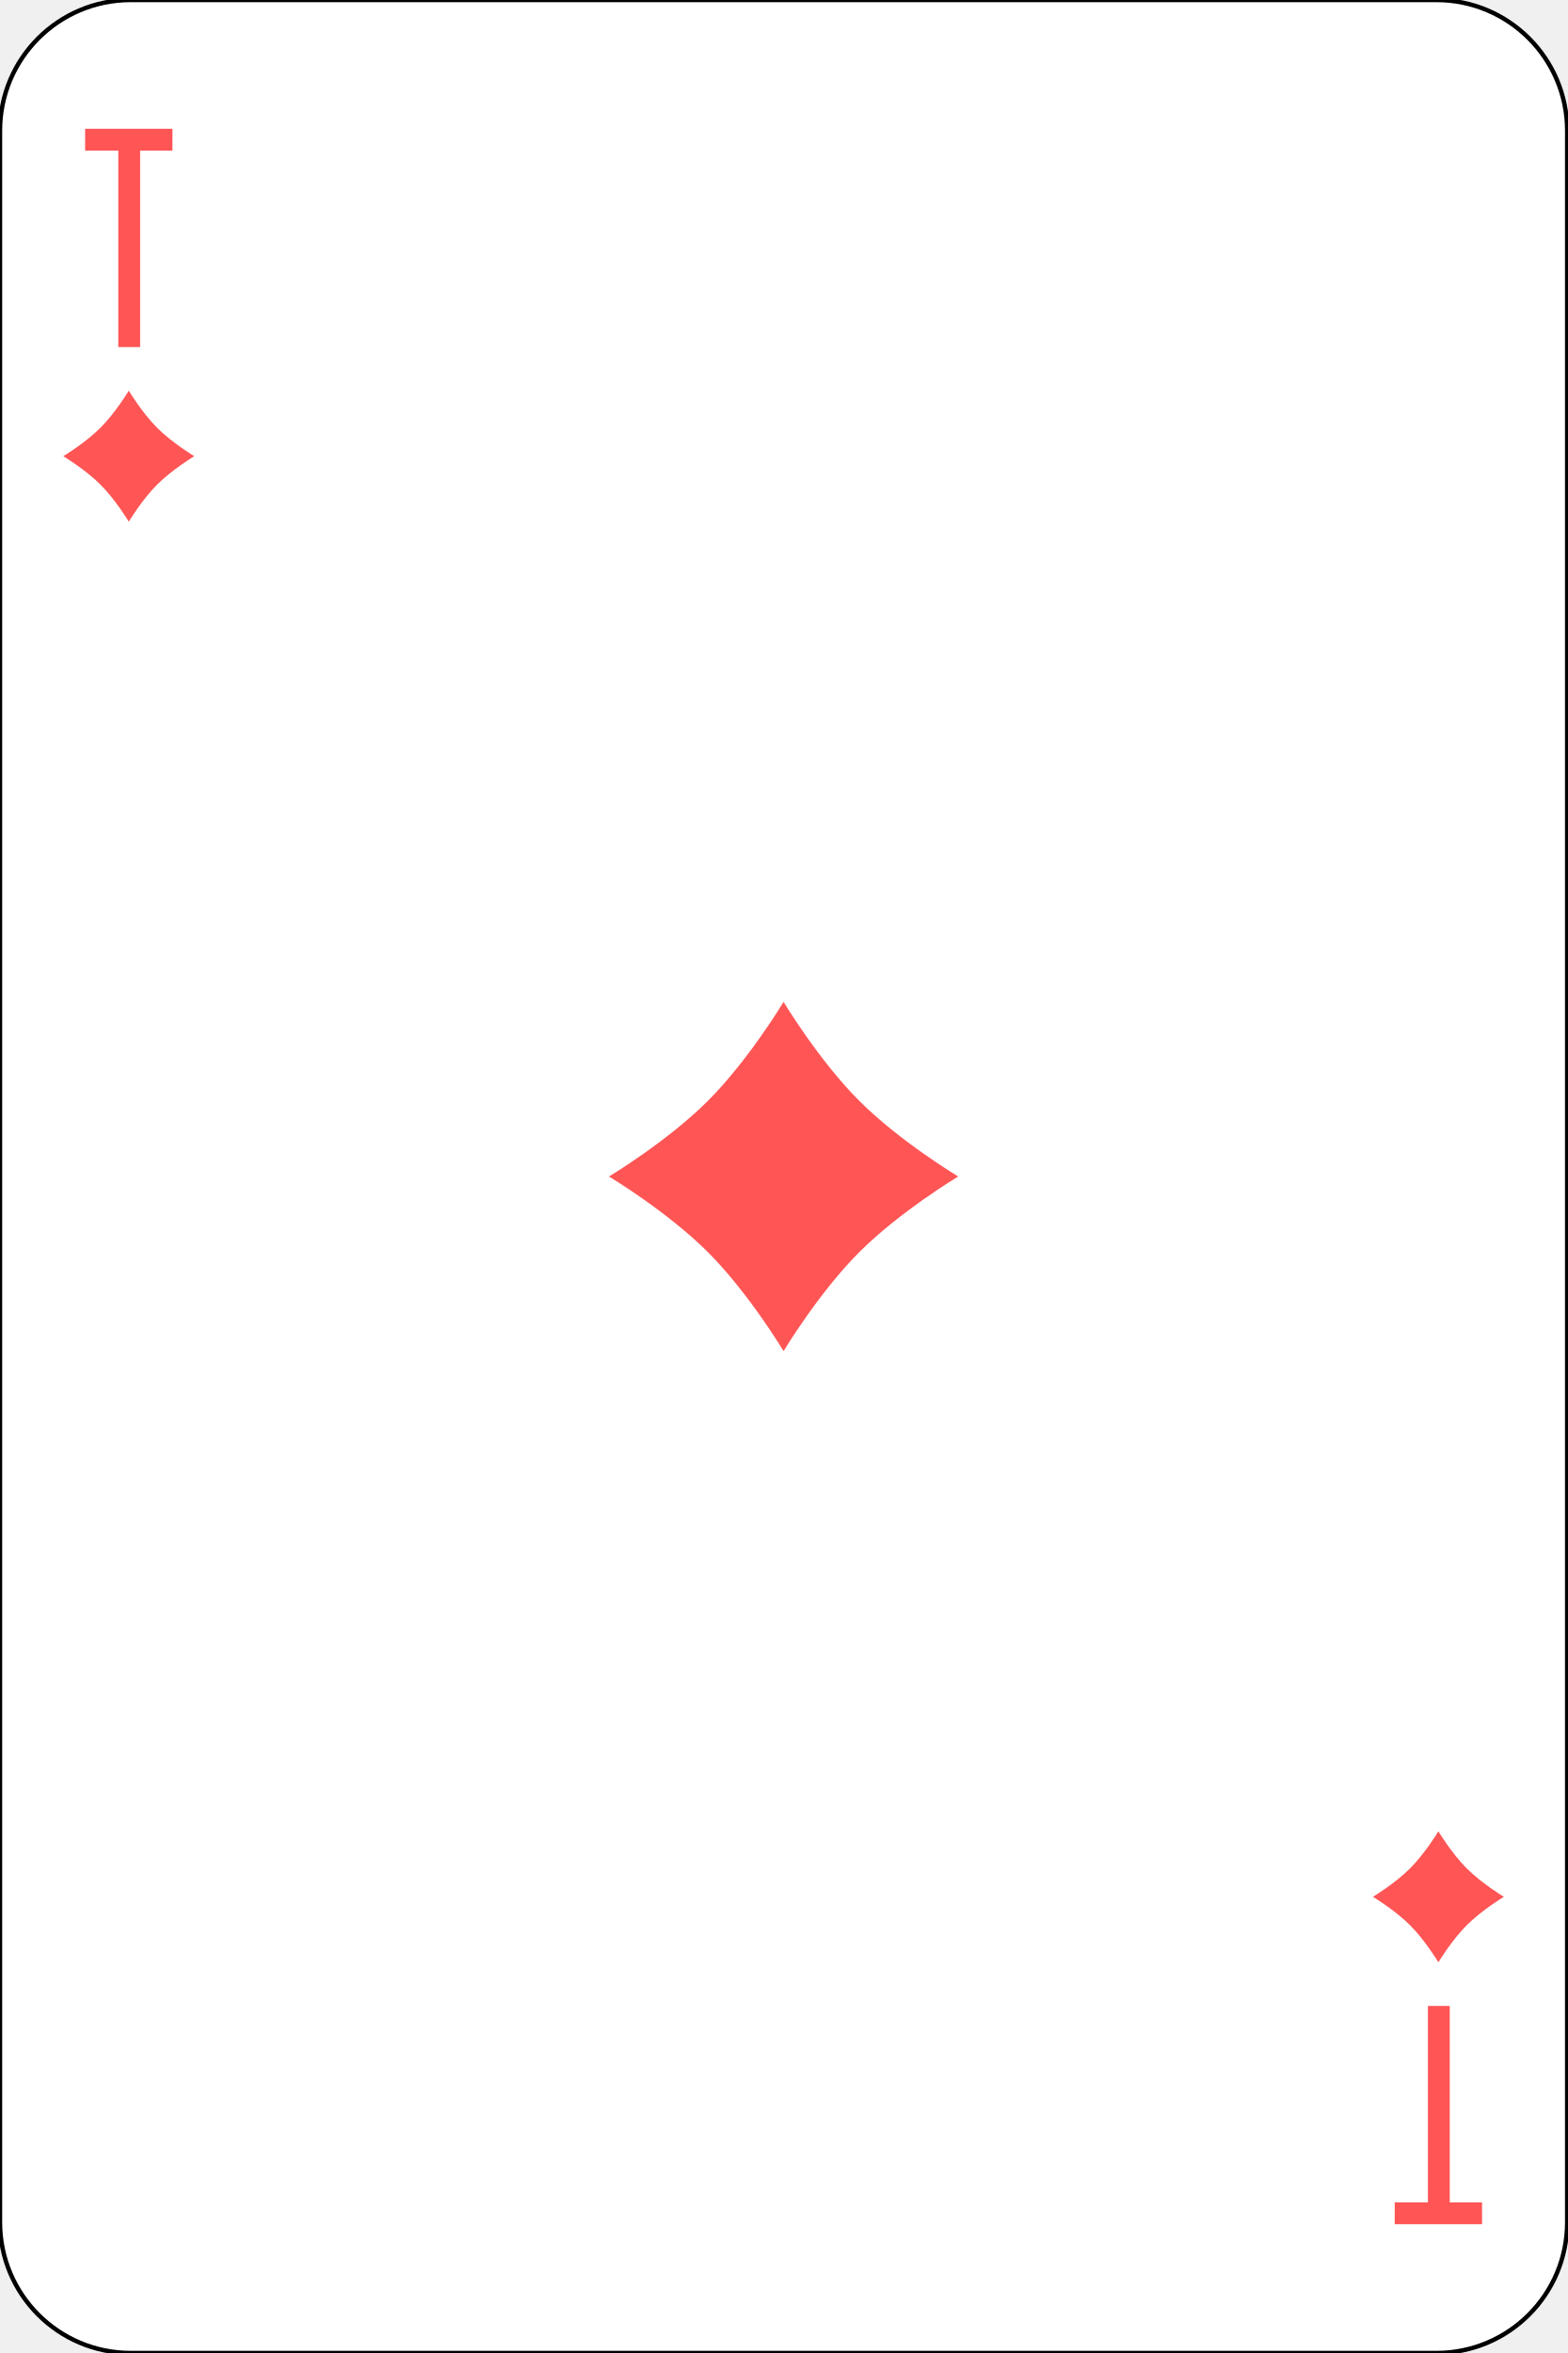
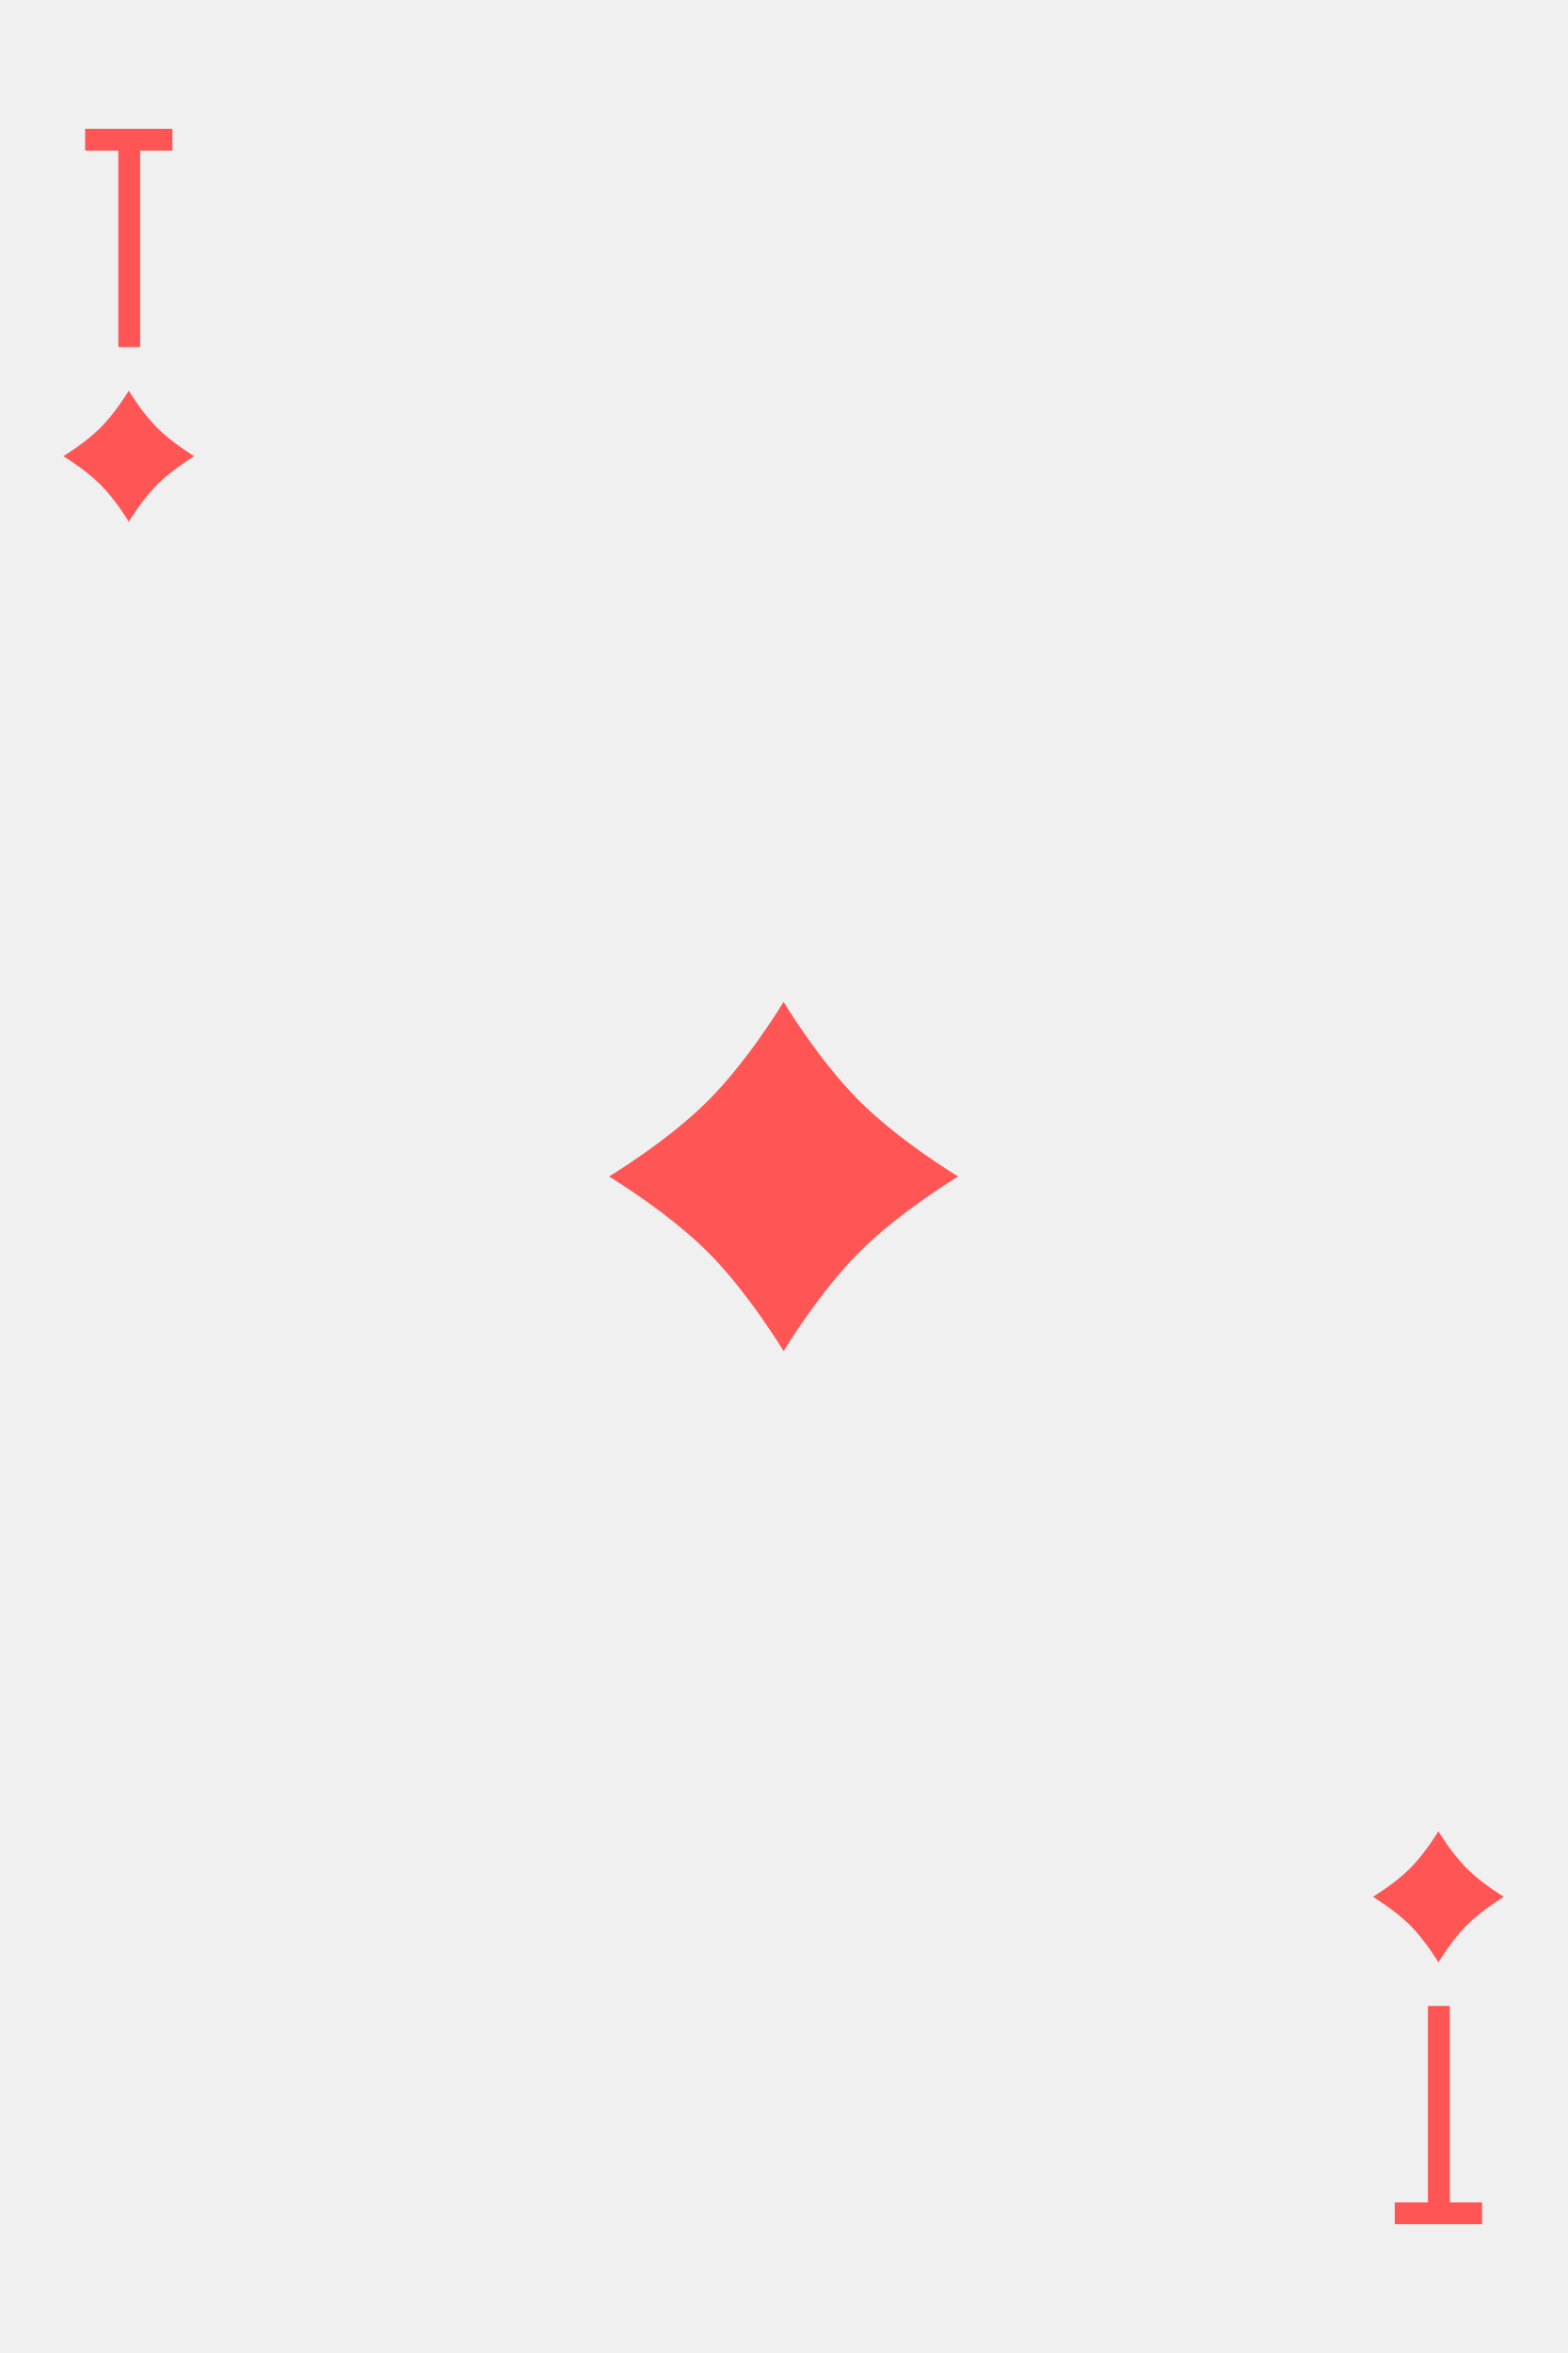
<svg xmlns="http://www.w3.org/2000/svg" width="359" height="539" viewBox="30.5 600.5 359 539">
  <g id="g24" transform="translate(0 1827.64)">
-     <rect id="rect40" width="359" height="539" x="30.5" y="-1227.14" rx="29.944" style="fill:#fff;stroke:#000" />
    <g id="g42" style="fill:#f55">
      <path id="path44" d="M50-1197.64v5h7.6v45h5v-45H70v-5H57.6z" />
      <path id="path46" d="M210-997.64s8 13.333 17.333 22.667C236.666-965.64 250-957.64 250-957.64s-13.333 8-22.667 17.333C218-930.974 210-917.64 210-917.64s-8-13.333-17.333-22.667C183.334-949.64 170-957.64 170-957.64s13.333-8 22.667-17.333C202-984.306 210-997.64 210-997.64" />
      <path id="path48" d="M360-807.64s3 5 6.5 8.5 8.5 6.5 8.5 6.5-5 3-8.5 6.5-6.5 8.5-6.5 8.5-3-5-6.5-8.5-8.5-6.5-8.5-6.5 5-3 8.5-6.5 6.5-8.5 6.5-8.5" />
      <path id="path50" d="M60-1137.64s3 5 6.5 8.5 8.5 6.5 8.5 6.5-5 3-8.5 6.5-6.5 8.5-6.5 8.5-3-5-6.5-8.5-8.5-6.5-8.5-6.5 5-3 8.5-6.5 6.5-8.5 6.5-8.5" />
      <path id="path52" d="M350-717.64v-5h7.6v-45h5v45h7.4v5h-12.4z" />
    </g>
  </g>
</svg>
